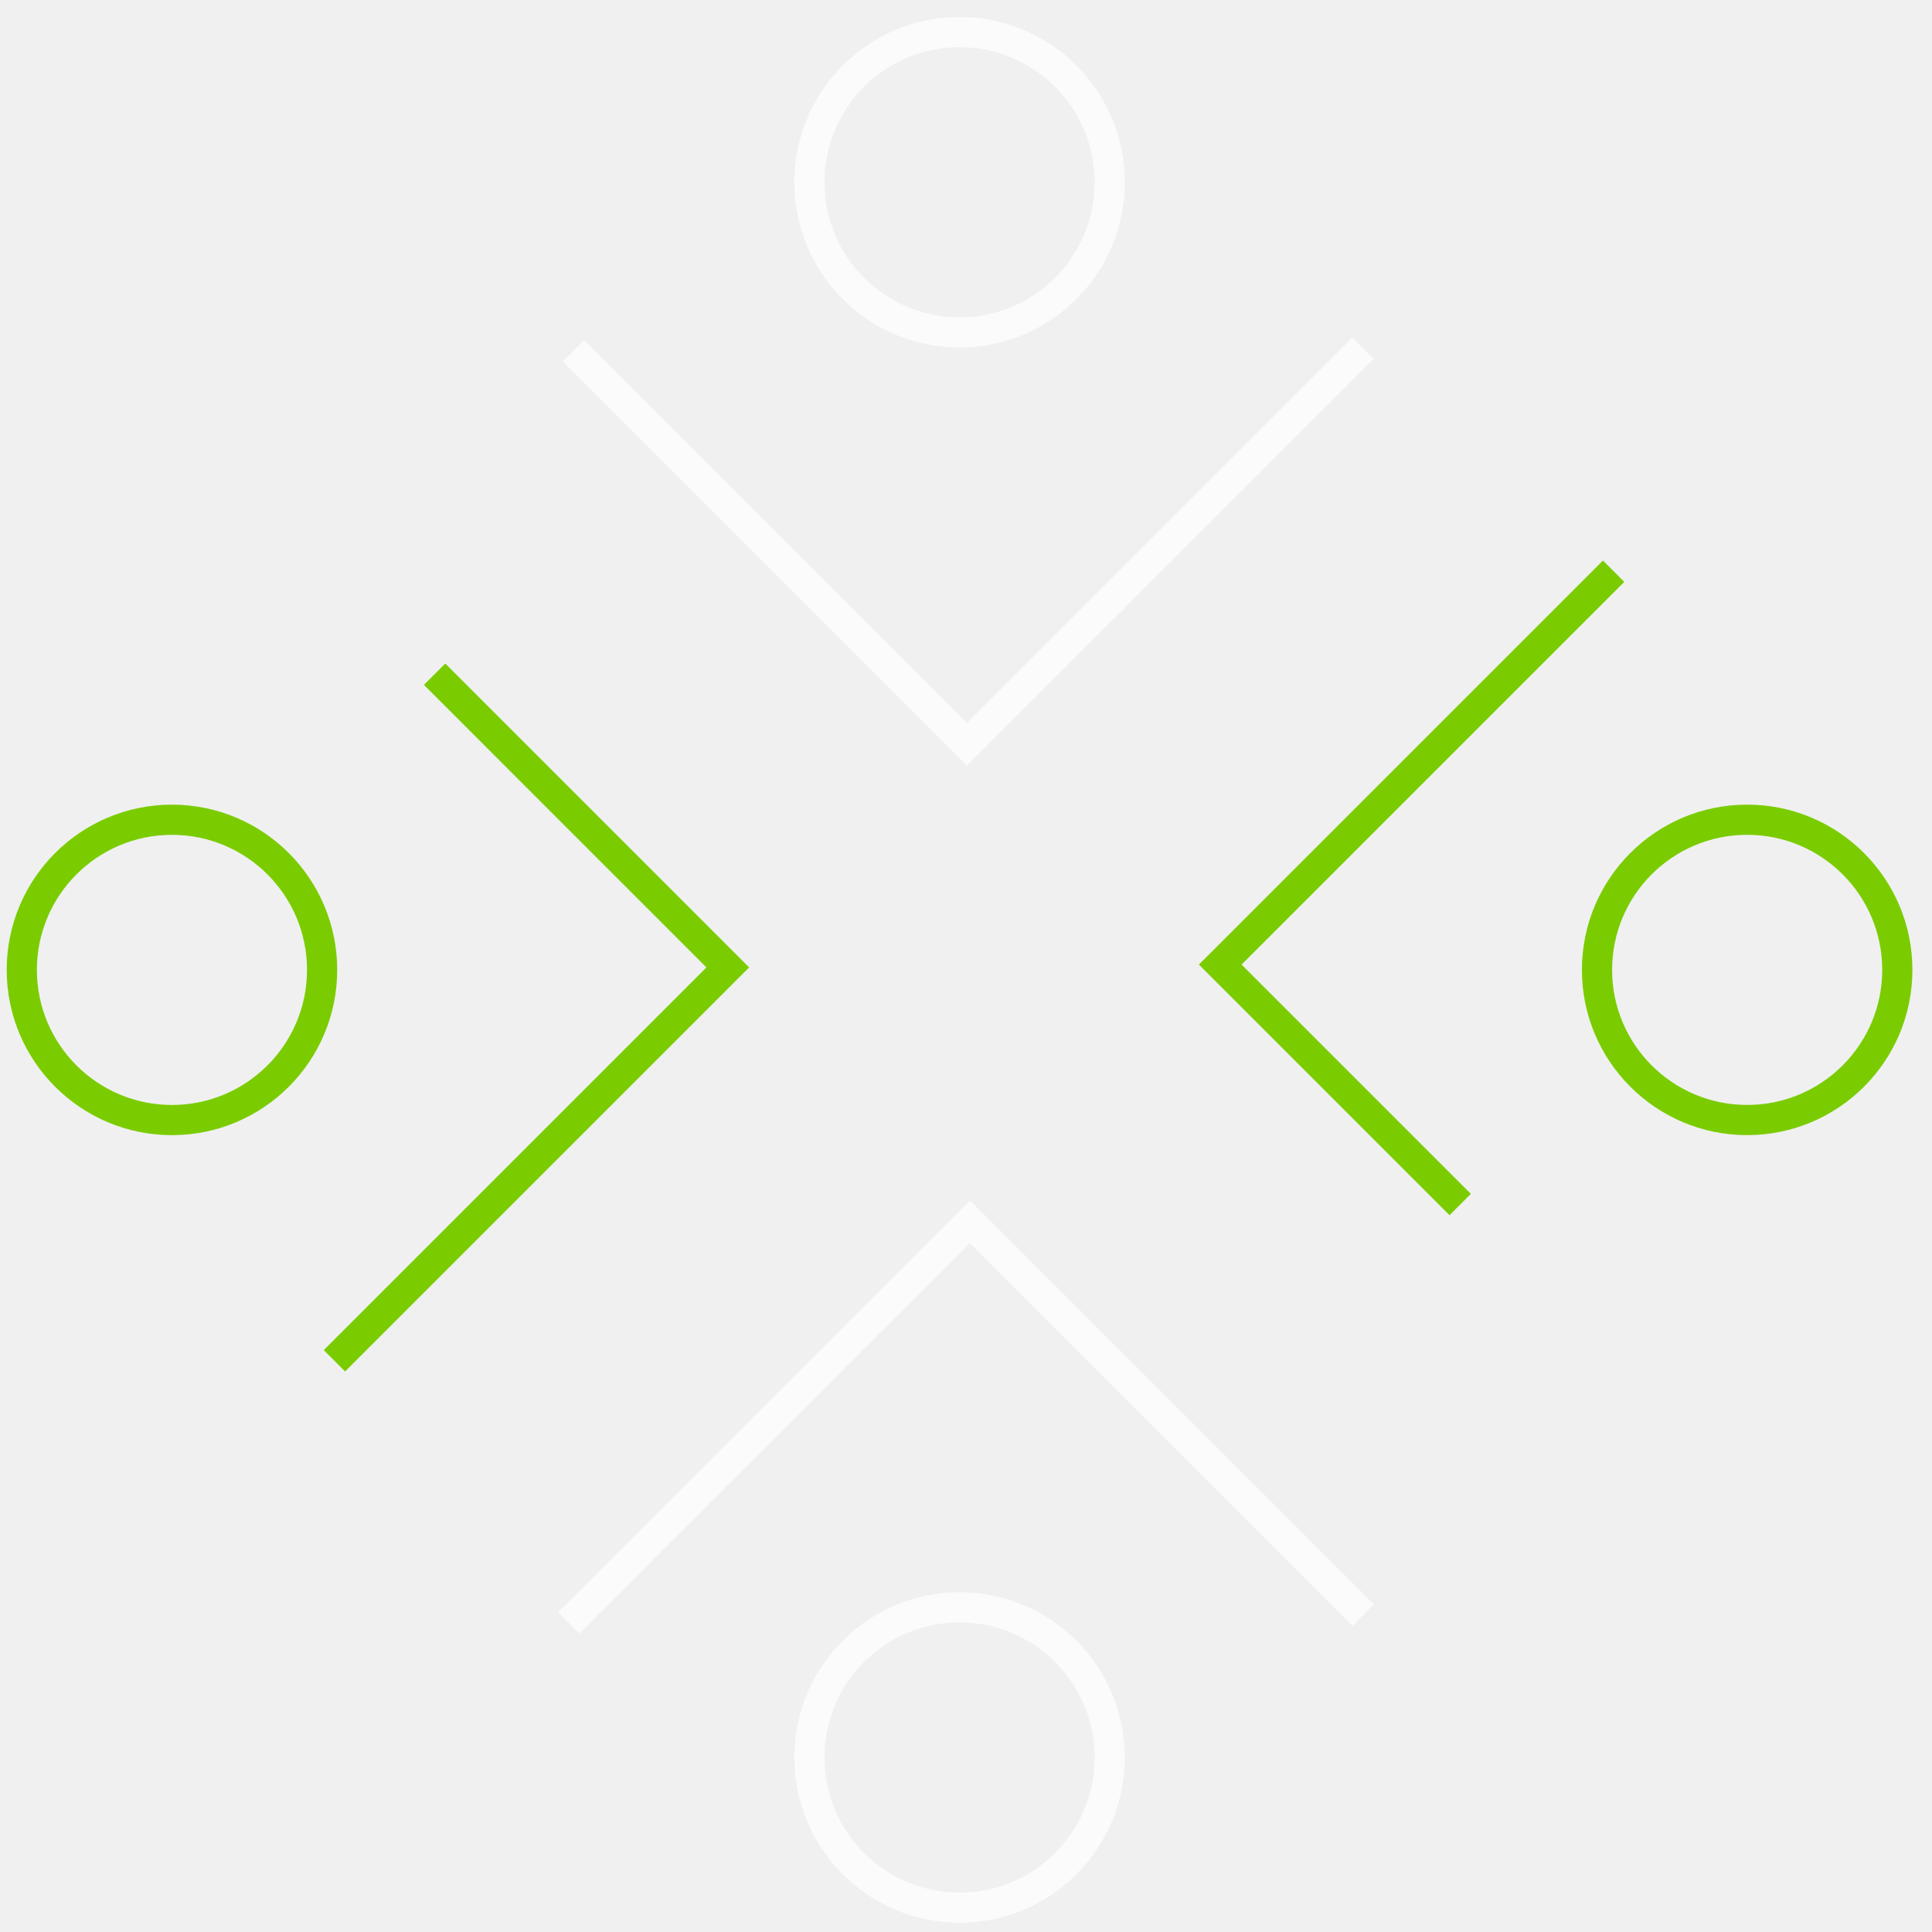
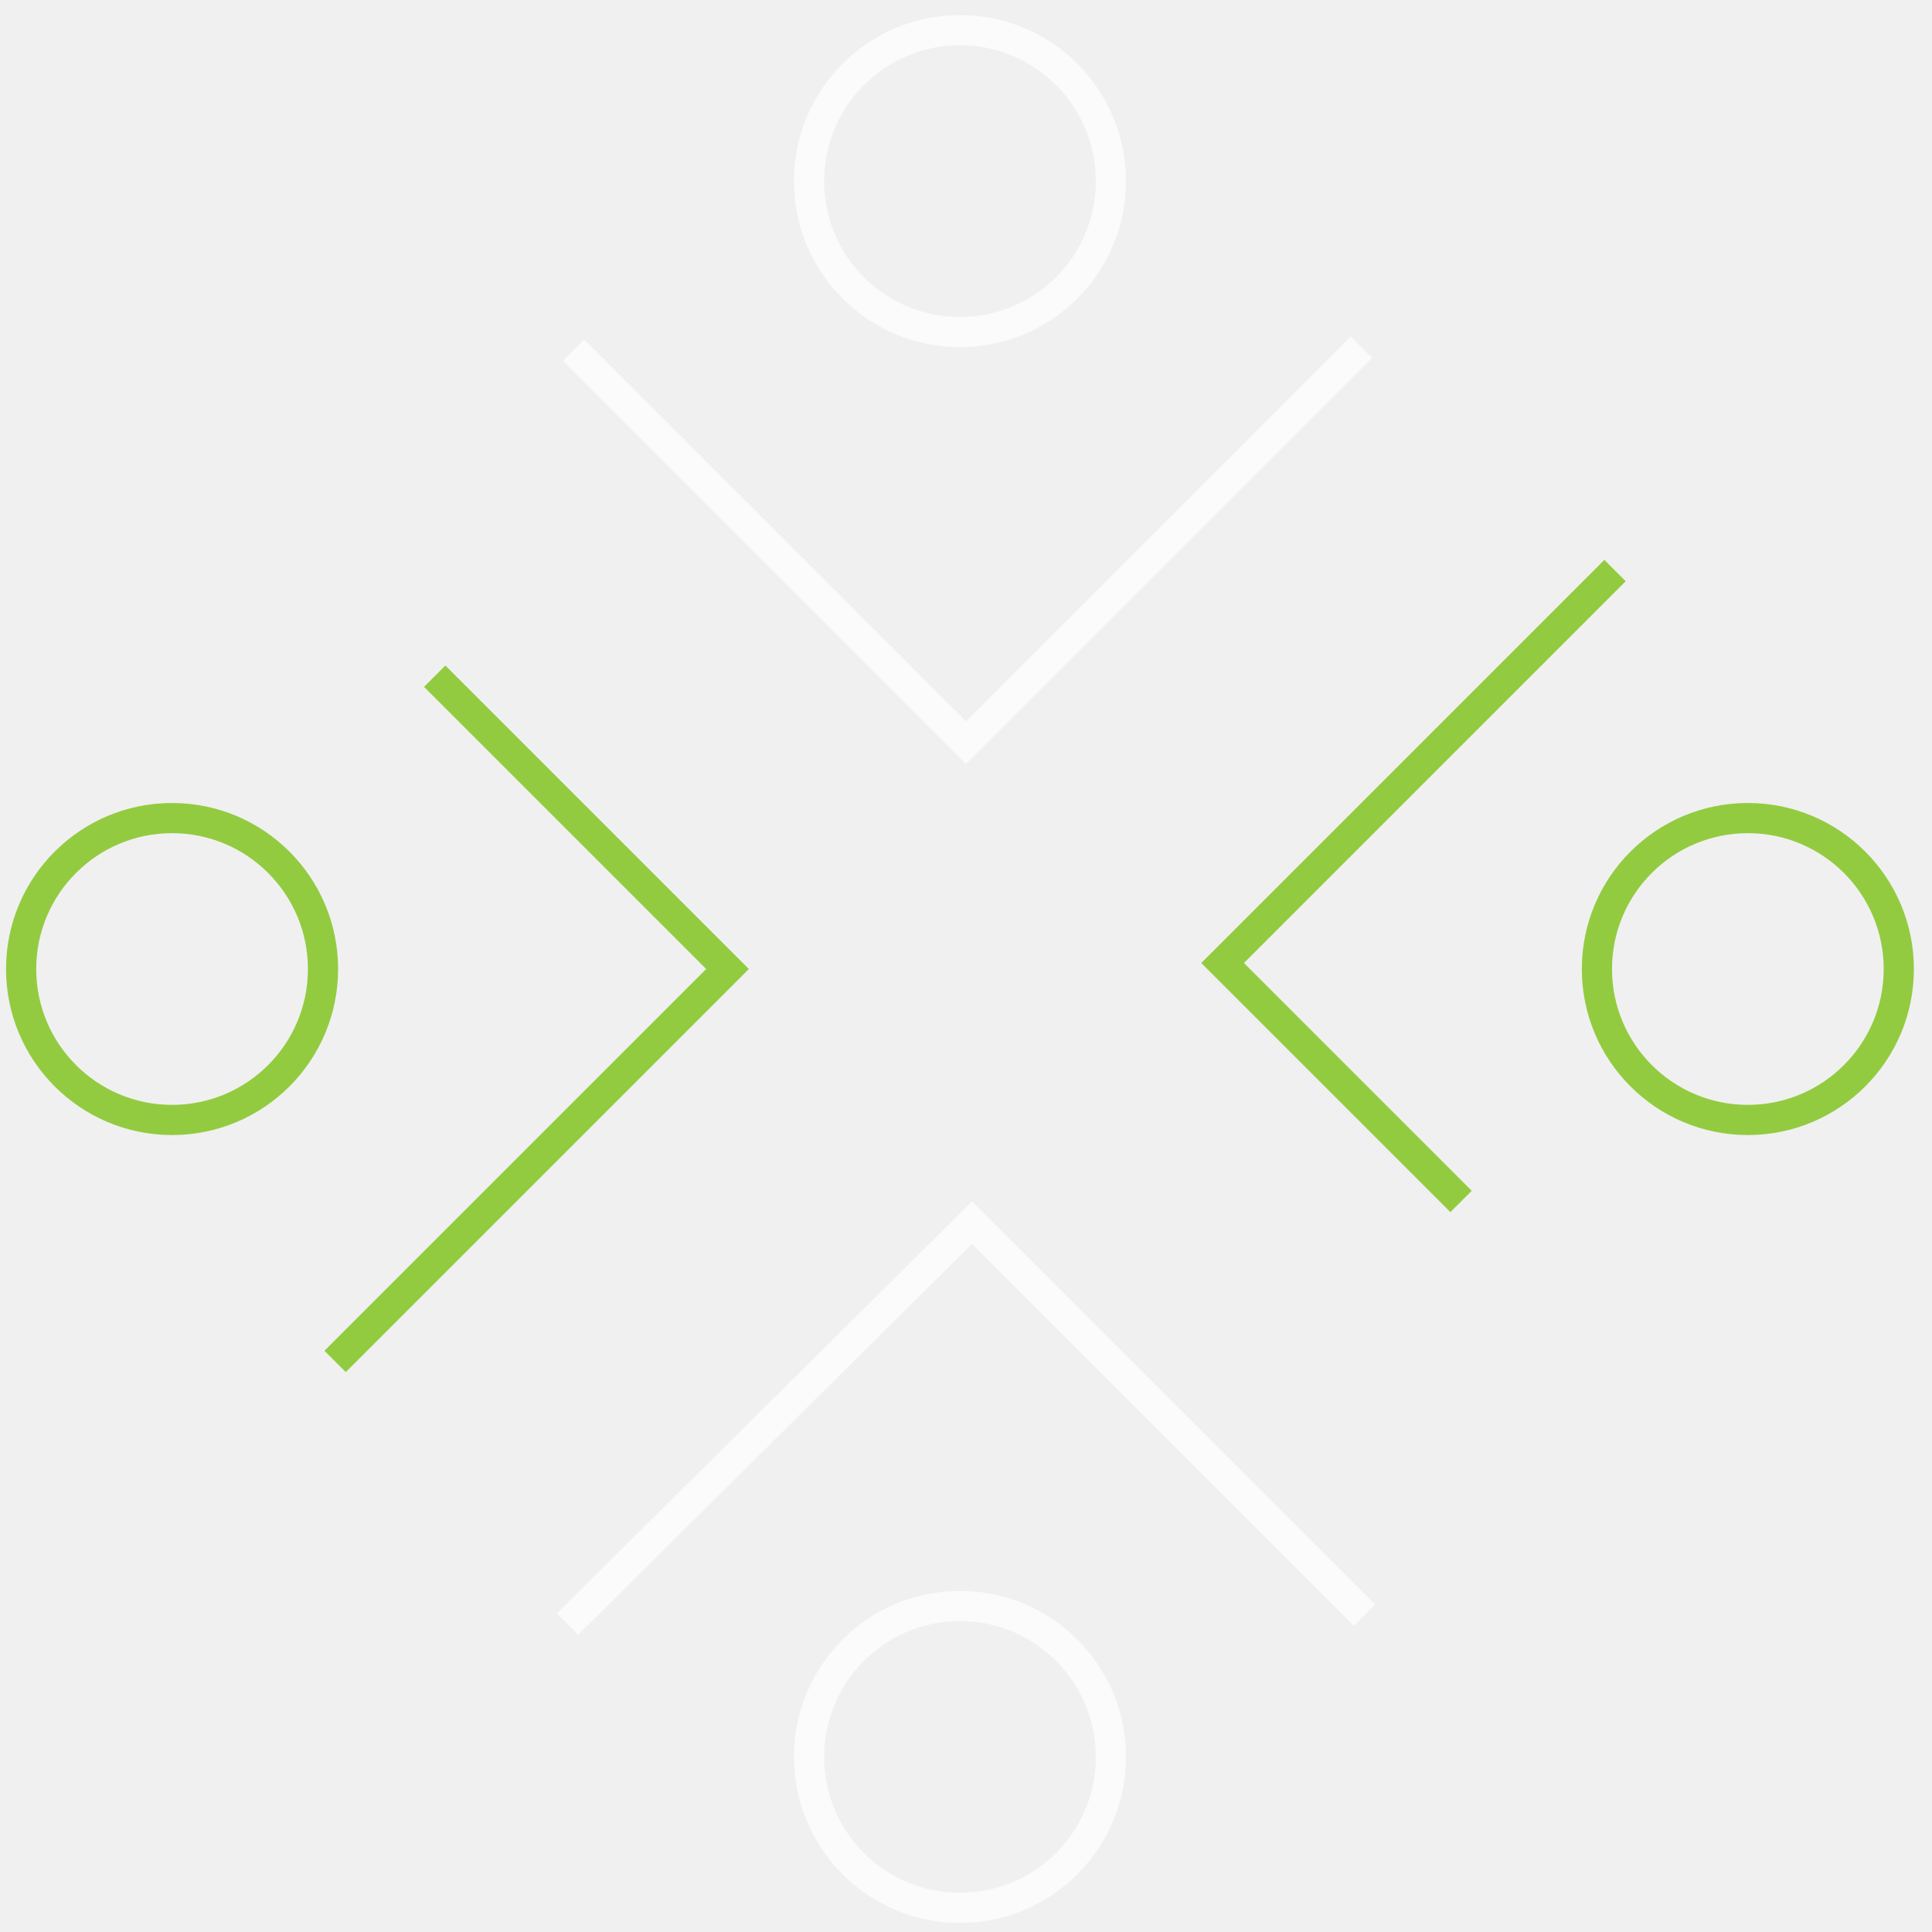
- <svg xmlns="http://www.w3.org/2000/svg" width="64" height="64" viewBox="0 0 64 64" fill="none">
-   <circle cx="31.787" cy="6.038" r="4.974" stroke="white" stroke-opacity="0.7" />
-   <circle cx="31.787" cy="58.219" r="4.974" stroke="white" stroke-opacity="0.7" />
-   <circle cx="57.877" cy="32.129" r="4.974" transform="rotate(90 57.8772 32.1287)" stroke="#7ACC00" />
-   <circle cx="5.697" cy="32.129" r="4.974" transform="rotate(90 5.6965 32.1287)" stroke="#7ACC00" />
-   <path d="M19 11.625L32.031 24.656L45.149 11.538" stroke="white" stroke-opacity="0.7" />
-   <path d="M53.453 18.922L40.422 31.953L48.371 39.902" stroke="#7ACC00" />
-   <path d="M11.078 45.078L24.109 32.047L14.397 22.334" stroke="#7ACC00" />
-   <path d="M45.156 53.5L32.125 40.469L18.838 53.756" stroke="white" stroke-opacity="0.7" />
+ <svg xmlns="http://www.w3.org/2000/svg" version="1.1" id="Layer_1" x="0px" y="0px" viewBox="0 0 64 64" style="enable-background:new 0 0 64 64;" xml:space="preserve">
+   <style type="text/css">
+ 	.st0{fill:none;stroke:#FFFFFF;stroke-opacity:0.7;}
+ 	.st1{fill:none;stroke:#93CB40;}
+ </style>
+   <circle class="st0" cx="31.8" cy="6" r="5" />
+   <circle class="st0" cx="31.8" cy="58.2" r="5" />
+   <circle class="st1" cx="57.9" cy="32.1" r="5" />
+   <circle class="st1" cx="5.7" cy="32.1" r="5" />
+   <path class="st0" d="M19,11.6l13,13l13.1-13.1" />
+   <path class="st1" d="M53.5,18.9l-13,13l7.9,7.9" />
+   <path class="st1" d="M11.1,45.1l13-13l-9.7-9.7" />
+   <path class="st0" d="M45.2,53.5l-13-13L18.8,53.8" />
</svg>
